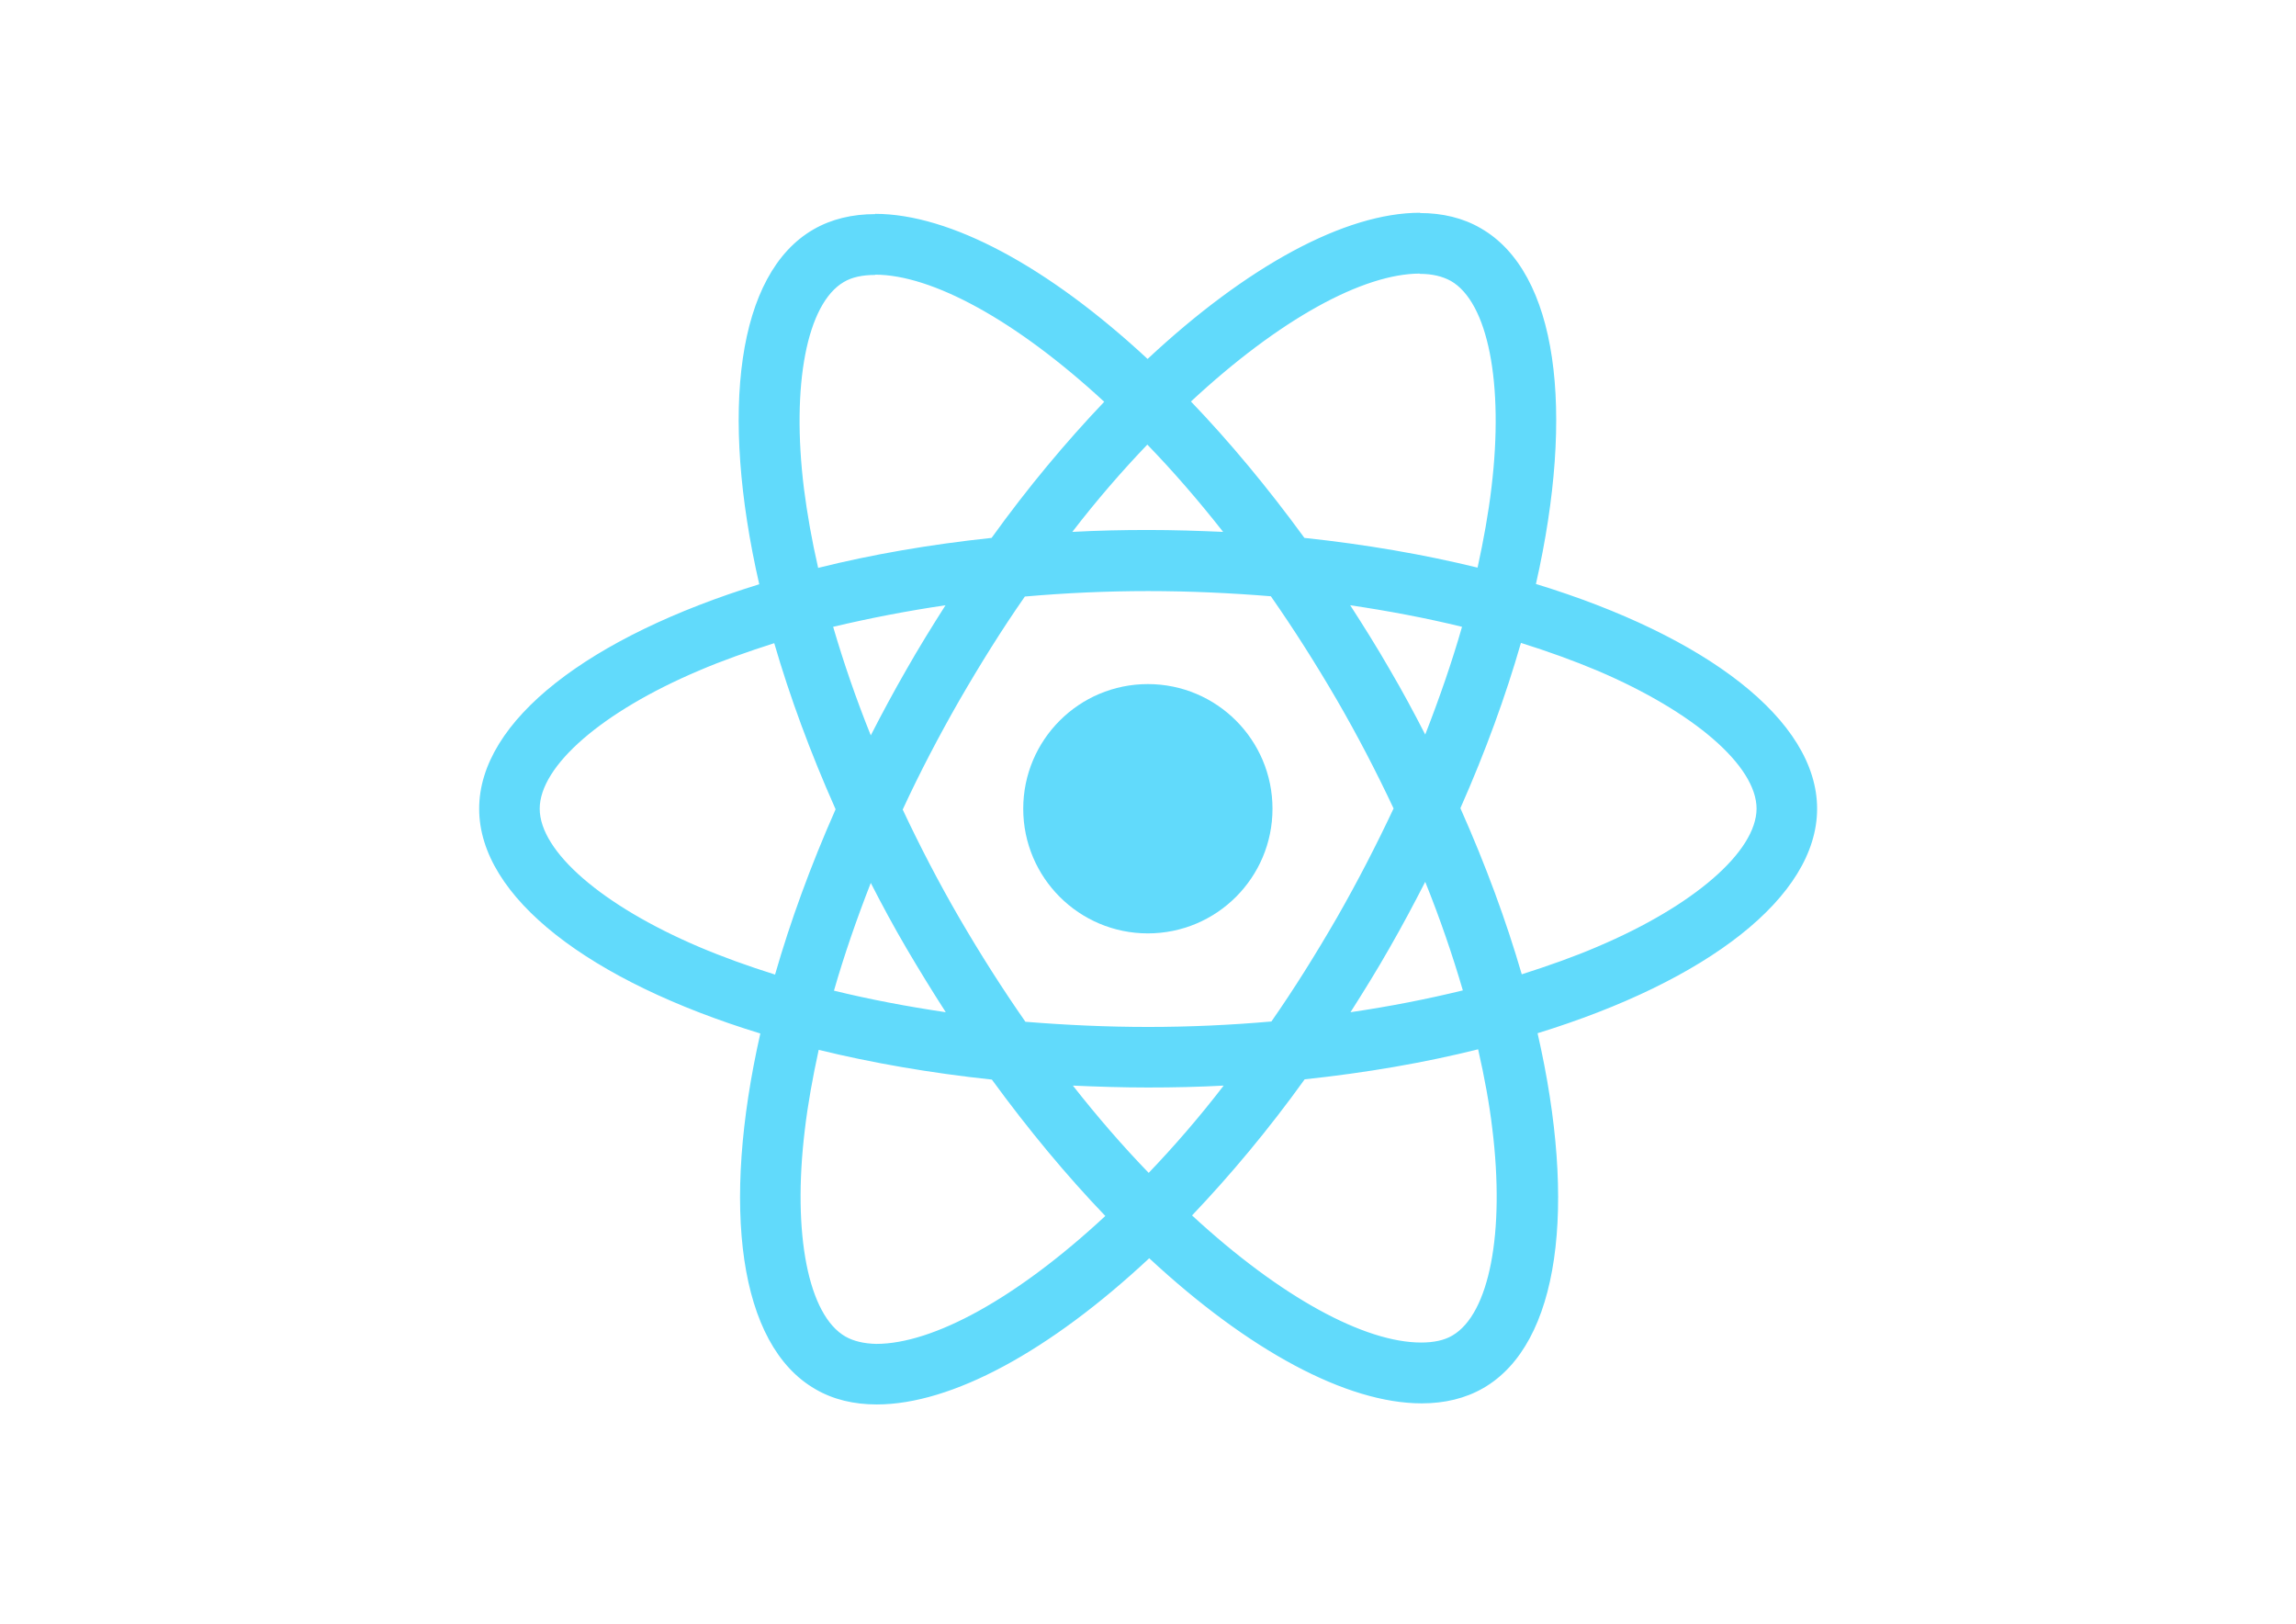
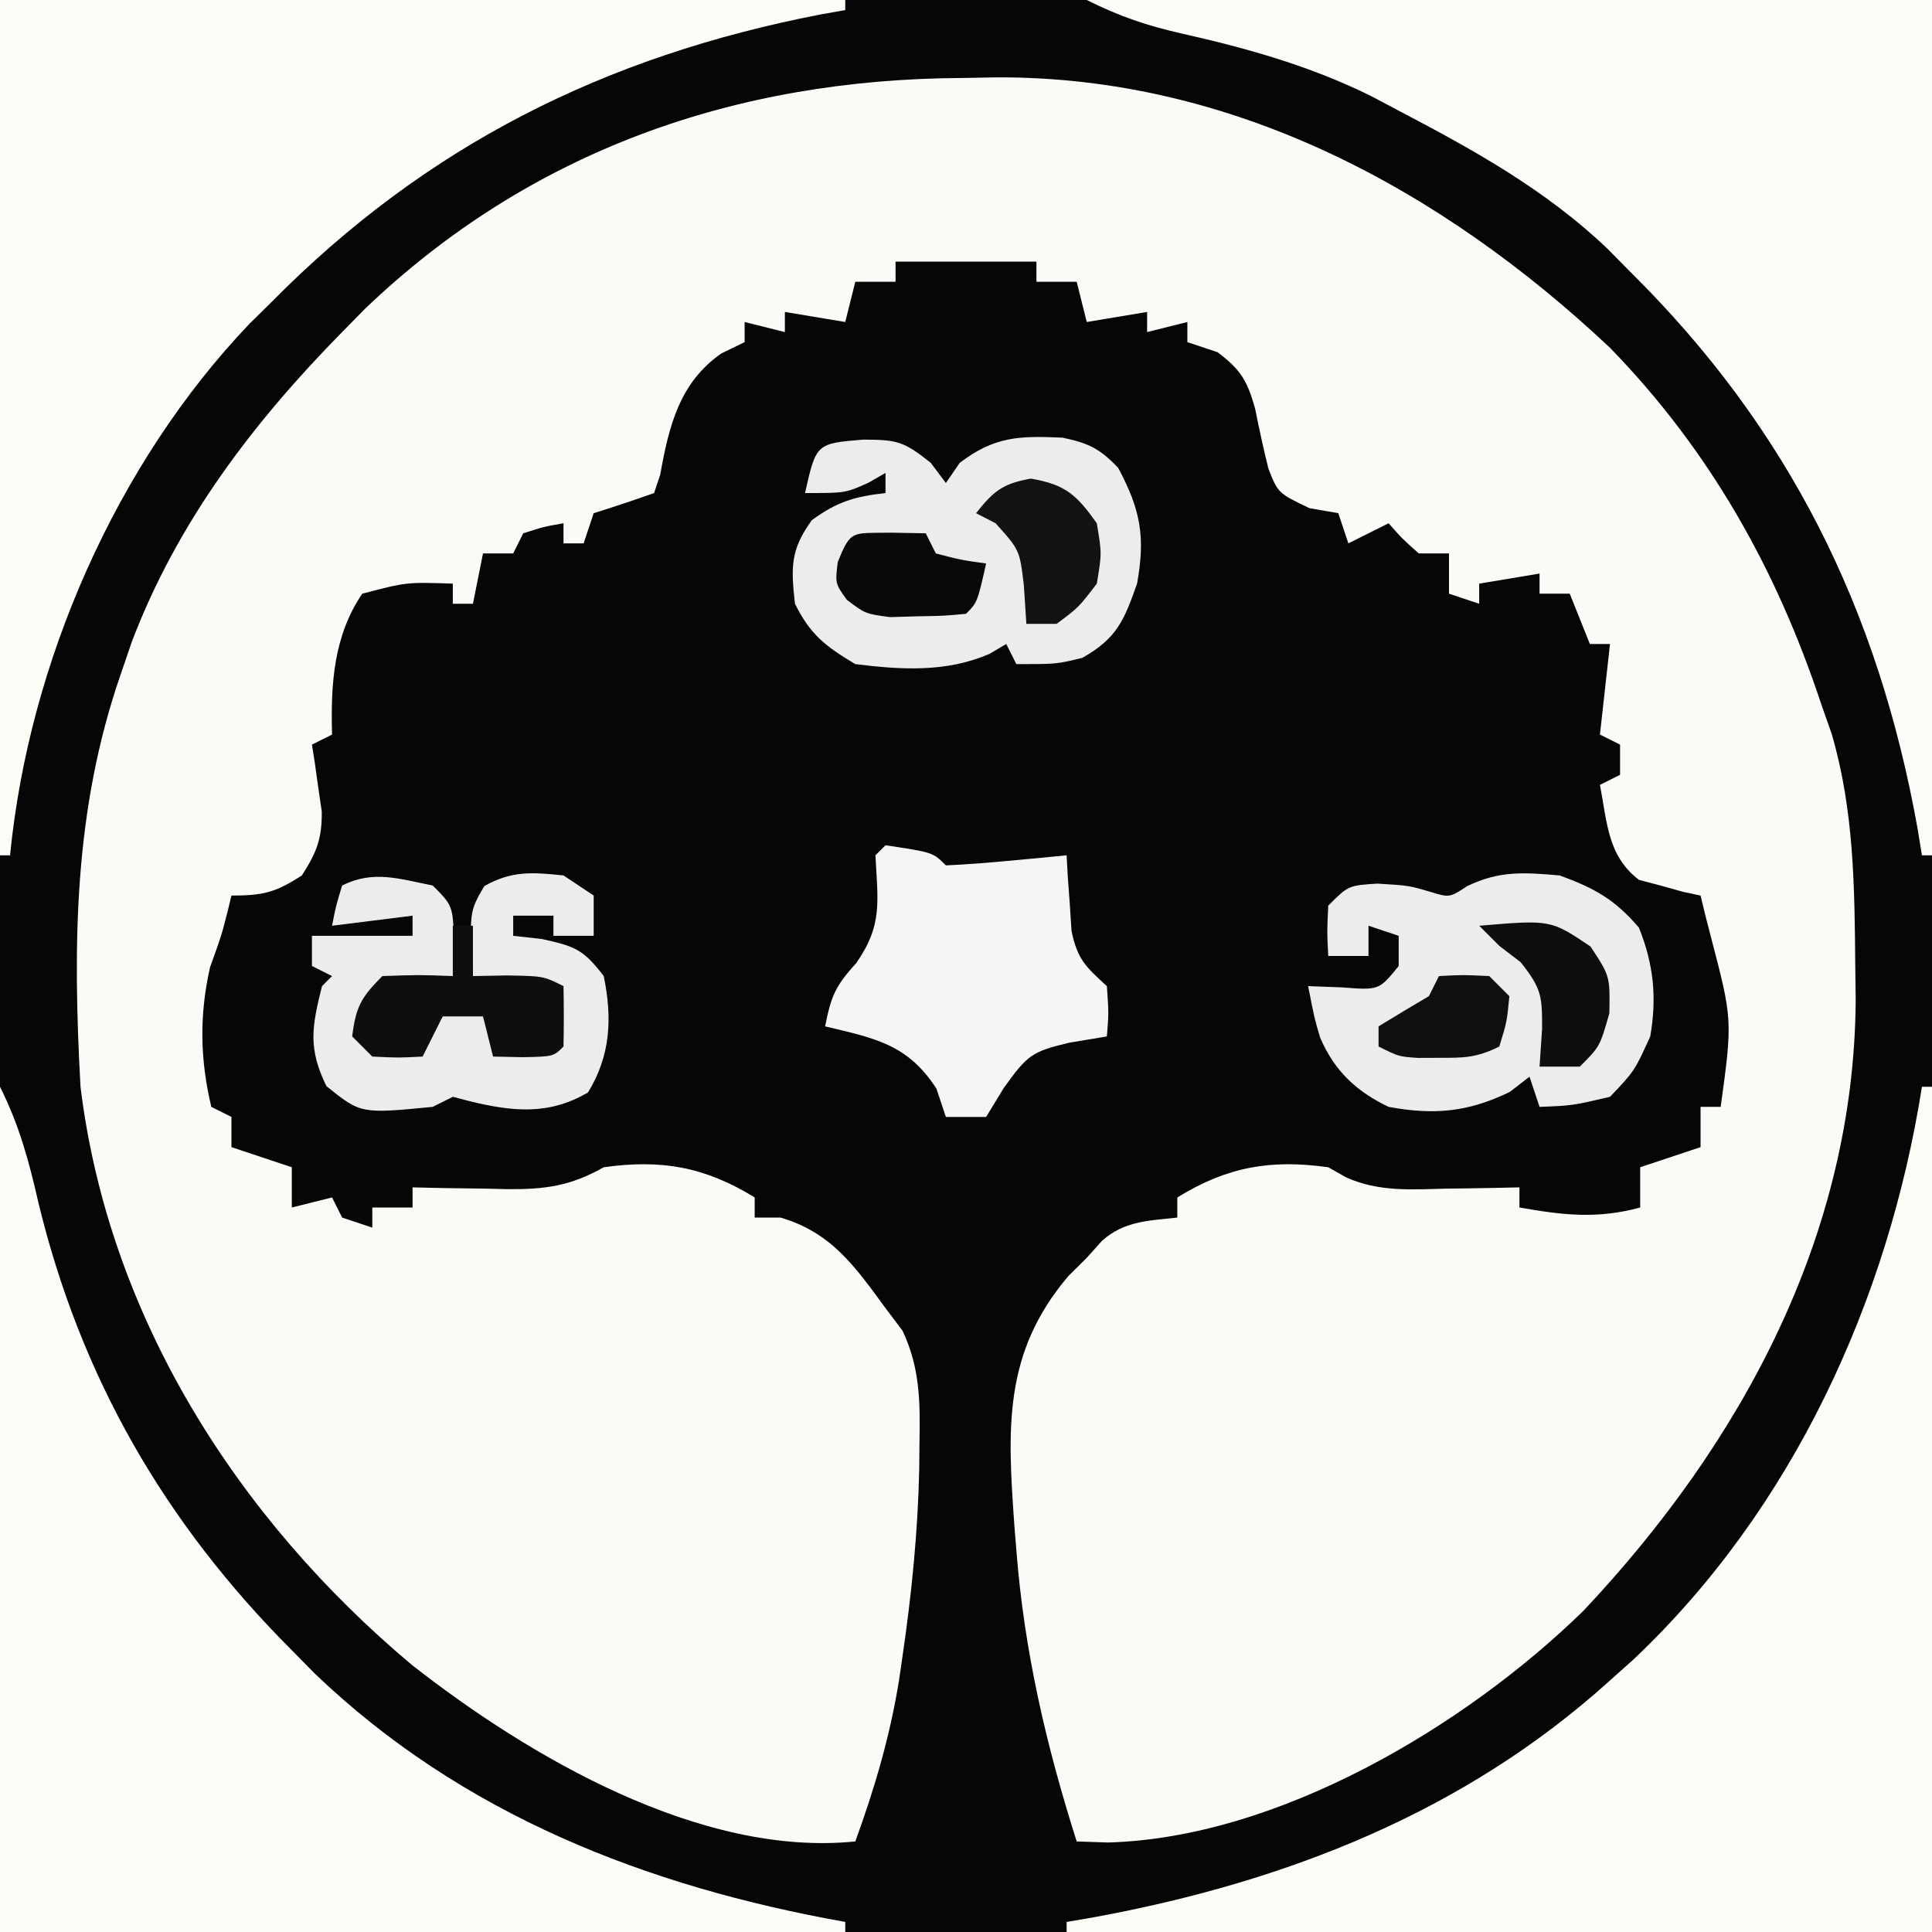
- <svg xmlns="http://www.w3.org/2000/svg" viewBox="0 0 841.9 595.3">
-   <g fill="#61DAFB">
-     <path d="M666.3 296.5c0-32.5-40.7-63.3-103.1-82.4 14.4-63.6 8-114.2-20.2-130.4-6.5-3.8-14.1-5.6-22.4-5.6v22.3c4.6 0 8.3.9 11.4 2.6 13.6 7.8 19.5 37.5 14.9 75.7-1.1 9.4-2.9 19.3-5.1 29.4-19.6-4.8-41-8.5-63.5-10.9-13.5-18.5-27.5-35.3-41.6-50 32.6-30.3 63.2-46.9 84-46.9V78c-27.5 0-63.5 19.6-99.9 53.6-36.4-33.8-72.4-53.2-99.9-53.2v22.3c20.7 0 51.4 16.5 84 46.6-14 14.7-28 31.4-41.3 49.9-22.6 2.4-44 6.1-63.6 11-2.3-10-4-19.7-5.2-29-4.7-38.2 1.1-67.9 14.6-75.8 3-1.8 6.9-2.6 11.5-2.6V78.5c-8.4 0-16 1.8-22.6 5.6-28.1 16.2-34.4 66.7-19.9 130.1-62.2 19.2-102.7 49.9-102.7 82.3 0 32.5 40.7 63.3 103.1 82.4-14.4 63.6-8 114.2 20.2 130.4 6.5 3.8 14.1 5.6 22.5 5.6 27.5 0 63.5-19.6 99.9-53.6 36.4 33.8 72.4 53.2 99.9 53.2 8.4 0 16-1.8 22.6-5.6 28.1-16.2 34.4-66.7 19.9-130.1 62-19.1 102.5-49.9 102.5-82.3zm-130.2-66.7c-3.7 12.9-8.3 26.2-13.5 39.5-4.1-8-8.4-16-13.1-24-4.6-8-9.5-15.8-14.4-23.4 14.2 2.1 27.9 4.7 41 7.9zm-45.8 106.5c-7.8 13.5-15.8 26.3-24.1 38.2-14.9 1.3-30 2-45.2 2-15.1 0-30.2-.7-45-1.9-8.3-11.9-16.4-24.6-24.2-38-7.6-13.1-14.5-26.4-20.8-39.8 6.2-13.4 13.2-26.8 20.7-39.9 7.8-13.5 15.8-26.3 24.1-38.2 14.9-1.3 30-2 45.2-2 15.1 0 30.2.7 45 1.9 8.3 11.9 16.4 24.6 24.2 38 7.6 13.1 14.5 26.4 20.8 39.8-6.3 13.4-13.2 26.8-20.7 39.9zm32.3-13c5.4 13.4 10 26.8 13.8 39.8-13.1 3.2-26.9 5.9-41.2 8 4.9-7.7 9.8-15.6 14.4-23.7 4.6-8 8.9-16.1 13-24.1zM421.2 430c-9.3-9.6-18.6-20.3-27.8-32 9 .4 18.2.7 27.5.7 9.4 0 18.7-.2 27.8-.7-9 11.7-18.3 22.4-27.5 32zm-74.4-58.9c-14.2-2.1-27.9-4.7-41-7.9 3.7-12.9 8.3-26.2 13.5-39.5 4.1 8 8.4 16 13.1 24 4.7 8 9.5 15.8 14.4 23.4zM420.7 163c9.3 9.6 18.6 20.3 27.8 32-9-.4-18.2-.7-27.5-.7-9.4 0-18.7.2-27.8.7 9-11.7 18.3-22.4 27.5-32zm-74 58.9c-4.9 7.7-9.8 15.6-14.4 23.7-4.6 8-8.9 16-13 24-5.4-13.4-10-26.8-13.8-39.8 13.1-3.1 26.9-5.8 41.2-7.9zm-90.5 125.2c-35.4-15.1-58.3-34.9-58.3-50.6 0-15.7 22.9-35.6 58.3-50.6 8.6-3.7 18-7 27.7-10.1 5.7 19.6 13.2 40 22.5 60.9-9.2 20.8-16.6 41.1-22.2 60.6-9.9-3.1-19.3-6.5-28-10.2zM310 490c-13.6-7.8-19.5-37.5-14.9-75.7 1.1-9.4 2.9-19.3 5.1-29.4 19.6 4.8 41 8.5 63.5 10.9 13.5 18.5 27.5 35.3 41.6 50-32.6 30.3-63.2 46.9-84 46.9-4.5-.1-8.3-1-11.3-2.7zm237.2-76.2c4.7 38.2-1.1 67.9-14.6 75.8-3 1.8-6.9 2.6-11.5 2.6-20.7 0-51.4-16.5-84-46.6 14-14.7 28-31.4 41.3-49.9 22.6-2.4 44-6.1 63.6-11 2.3 10.1 4.1 19.8 5.2 29.1zm38.5-66.7c-8.6 3.7-18 7-27.7 10.1-5.7-19.6-13.2-40-22.5-60.9 9.2-20.8 16.6-41.1 22.2-60.6 9.9 3.1 19.3 6.5 28.1 10.2 35.4 15.1 58.3 34.9 58.3 50.6-.1 15.7-23 35.6-58.4 50.6zM320.8 78.4z" />
-     <circle cx="420.9" cy="296.5" r="45.7" />
-     <path d="M520.5 78.1z" />
-   </g>
+ <svg xmlns="http://www.w3.org/2000/svg" version="1.1" width="192" height="192">
+   <path d="M0 0 C63.36 0 126.72 0 192 0 C192 63.36 192 126.72 192 192 C128.64 192 65.28 192 0 192 C0 128.64 0 65.28 0 0 Z " fill="#060606" transform="translate(0,0)" />
+   <path d="M0 0 C1.112 -0.021 2.225 -0.041 3.371 -0.062 C26.872 -0.172 47.617 11.048 64.375 26.812 C74.298 37.016 80.925 48.812 85.375 62.25 C85.714 63.213 86.053 64.176 86.402 65.168 C88.636 72.794 88.68 80.412 88.75 88.312 C88.764 89.401 88.778 90.489 88.792 91.611 C88.655 114.999 77.446 135.638 61.75 152.312 C49.898 163.892 31.314 174.899 14.484 175.355 C13.458 175.321 12.432 175.286 11.375 175.25 C8.332 165.662 6.154 156.317 5.375 146.25 C5.281 145.085 5.281 145.085 5.185 143.897 C4.514 134.344 4.013 126.738 10.551 119.062 C11.153 118.464 11.755 117.866 12.375 117.25 C13.133 116.405 13.133 116.405 13.906 115.543 C16.137 113.579 18.494 113.57 21.375 113.25 C21.375 112.59 21.375 111.93 21.375 111.25 C26.346 108.191 30.663 107.45 36.375 108.25 C36.965 108.584 37.556 108.918 38.164 109.262 C41.419 110.717 44.632 110.461 48.125 110.375 C49.171 110.361 49.171 110.361 50.238 110.348 C51.951 110.324 53.663 110.288 55.375 110.25 C55.375 110.91 55.375 111.57 55.375 112.25 C59.691 113.012 63.119 113.411 67.375 112.25 C67.375 110.93 67.375 109.61 67.375 108.25 C69.355 107.59 71.335 106.93 73.375 106.25 C73.375 104.93 73.375 103.61 73.375 102.25 C74.035 102.25 74.695 102.25 75.375 102.25 C76.559 93.592 76.559 93.592 74.375 85.25 C74.025 83.921 73.684 82.589 73.375 81.25 C72.797 81.126 72.22 81.002 71.625 80.875 C70.882 80.669 70.14 80.463 69.375 80.25 C68.674 80.064 67.972 79.879 67.25 79.688 C64.129 77.295 64.104 74.019 63.375 70.25 C64.035 69.92 64.695 69.59 65.375 69.25 C65.375 68.26 65.375 67.27 65.375 66.25 C64.715 65.92 64.055 65.59 63.375 65.25 C63.705 62.28 64.035 59.31 64.375 56.25 C63.715 56.25 63.055 56.25 62.375 56.25 C61.385 53.775 61.385 53.775 60.375 51.25 C59.385 51.25 58.395 51.25 57.375 51.25 C57.375 50.59 57.375 49.93 57.375 49.25 C54.405 49.745 54.405 49.745 51.375 50.25 C51.375 50.91 51.375 51.57 51.375 52.25 C50.385 51.92 49.395 51.59 48.375 51.25 C48.375 49.93 48.375 48.61 48.375 47.25 C47.385 47.25 46.395 47.25 45.375 47.25 C43.688 45.75 43.688 45.75 42.375 44.25 C40.395 45.24 40.395 45.24 38.375 46.25 C38.045 45.26 37.715 44.27 37.375 43.25 C36.426 43.085 35.477 42.92 34.5 42.75 C31.375 41.25 31.375 41.25 30.418 38.785 C29.937 36.827 29.501 34.858 29.113 32.879 C28.322 30.06 27.682 28.996 25.375 27.25 C23.89 26.755 23.89 26.755 22.375 26.25 C22.375 25.59 22.375 24.93 22.375 24.25 C21.055 24.58 19.735 24.91 18.375 25.25 C18.375 24.59 18.375 23.93 18.375 23.25 C16.395 23.58 14.415 23.91 12.375 24.25 C11.88 22.27 11.88 22.27 11.375 20.25 C10.055 20.25 8.735 20.25 7.375 20.25 C7.375 19.59 7.375 18.93 7.375 18.25 C2.755 18.25 -1.865 18.25 -6.625 18.25 C-6.625 18.91 -6.625 19.57 -6.625 20.25 C-7.945 20.25 -9.265 20.25 -10.625 20.25 C-10.955 21.57 -11.285 22.89 -11.625 24.25 C-13.605 23.92 -15.585 23.59 -17.625 23.25 C-17.625 23.91 -17.625 24.57 -17.625 25.25 C-18.945 24.92 -20.265 24.59 -21.625 24.25 C-21.625 24.91 -21.625 25.57 -21.625 26.25 C-22.77 26.807 -22.77 26.807 -23.938 27.375 C-28.096 30.276 -29.145 34.56 -30.016 39.438 C-30.217 40.036 -30.418 40.634 -30.625 41.25 C-32.612 41.954 -34.613 42.621 -36.625 43.25 C-36.955 44.24 -37.285 45.23 -37.625 46.25 C-38.285 46.25 -38.945 46.25 -39.625 46.25 C-39.625 45.59 -39.625 44.93 -39.625 44.25 C-41.6 44.598 -41.6 44.598 -43.625 45.25 C-44.12 46.24 -44.12 46.24 -44.625 47.25 C-45.615 47.25 -46.605 47.25 -47.625 47.25 C-47.955 48.9 -48.285 50.55 -48.625 52.25 C-49.285 52.25 -49.945 52.25 -50.625 52.25 C-50.625 51.59 -50.625 50.93 -50.625 50.25 C-55.23 50.097 -55.23 50.097 -59.625 51.25 C-62.486 55.466 -62.767 60.284 -62.625 65.25 C-63.615 65.745 -63.615 65.745 -64.625 66.25 C-64.53 66.853 -64.434 67.457 -64.336 68.078 C-64.225 68.877 -64.114 69.677 -64 70.5 C-63.826 71.683 -63.826 71.683 -63.648 72.891 C-63.621 75.612 -64.164 76.977 -65.625 79.25 C-68.246 80.941 -69.451 81.25 -72.625 81.25 C-72.749 81.766 -72.873 82.281 -73 82.812 C-73.625 85.25 -73.625 85.25 -74.75 88.375 C-75.823 93.129 -75.755 97.495 -74.625 102.25 C-73.965 102.58 -73.305 102.91 -72.625 103.25 C-72.625 104.24 -72.625 105.23 -72.625 106.25 C-70.645 106.91 -68.665 107.57 -66.625 108.25 C-66.625 109.57 -66.625 110.89 -66.625 112.25 C-64.645 111.755 -64.645 111.755 -62.625 111.25 C-62.13 112.24 -62.13 112.24 -61.625 113.25 C-60.14 113.745 -60.14 113.745 -58.625 114.25 C-58.625 113.59 -58.625 112.93 -58.625 112.25 C-57.305 112.25 -55.985 112.25 -54.625 112.25 C-54.625 111.59 -54.625 110.93 -54.625 110.25 C-53.589 110.273 -52.552 110.296 -51.484 110.32 C-50.115 110.339 -48.745 110.357 -47.375 110.375 C-46.352 110.4 -46.352 110.4 -45.309 110.426 C-41.466 110.463 -38.951 110.131 -35.625 108.25 C-29.913 107.45 -25.596 108.191 -20.625 111.25 C-20.625 111.91 -20.625 112.57 -20.625 113.25 C-19.779 113.25 -18.934 113.25 -18.062 113.25 C-13.014 114.719 -10.664 118.099 -7.625 122.25 C-6.792 123.354 -6.792 123.354 -5.941 124.48 C-4.151 128.247 -4.178 131.728 -4.25 135.812 C-4.258 136.637 -4.266 137.462 -4.274 138.312 C-4.414 144.562 -5.031 150.693 -5.938 156.875 C-6.114 158.081 -6.114 158.081 -6.293 159.311 C-7.192 164.839 -8.71 169.991 -10.625 175.25 C-26.014 176.82 -43.051 166.828 -54.68 157.719 C-72.018 143.186 -84.83 123.118 -87.625 100.25 C-88.4 86.105 -88.298 72.717 -83.625 59.25 C-83.263 58.189 -82.901 57.128 -82.527 56.035 C-78.013 44.146 -70.482 34.256 -61.625 25.25 C-60.877 24.489 -60.13 23.729 -59.359 22.945 C-42.909 7.203 -22.505 0.102 0 0 Z " fill="#FBFAF6" transform="translate(95.625,7.75)" />
+   <path d="M0 0 C0.33 0 0.66 0 1 0 C1 27.72 1 55.44 1 84 C-27.38 84 -55.76 84 -85 84 C-85 83.67 -85 83.34 -85 83 C-84.08 82.841 -83.159 82.683 -82.211 82.52 C-63.201 79.016 -45.472 72.098 -31 59 C-30.243 58.325 -29.487 57.649 -28.707 56.953 C-12.909 42.052 -3.357 21.295 0 0 Z " fill="#FCFBF6" transform="translate(191,108)" />
+   <path d="M0 0 C27.72 0 55.44 0 84 0 C84 28.05 84 56.1 84 85 C83.67 85 83.34 85 83 85 C82.853 84.103 82.706 83.206 82.555 82.281 C78.644 60.527 69.759 42.575 54 27 C53.272 26.261 52.543 25.523 51.793 24.762 C45.635 18.878 38.486 14.92 31 11 C30.082 10.514 29.164 10.028 28.219 9.527 C22.165 6.546 16.034 4.822 9.481 3.343 C5.959 2.544 3.272 1.636 0 0 Z " fill="#FCFBF7" transform="translate(108,0)" />
+   <path d="M0 0 C1.917 3.834 2.875 7.372 3.812 11.5 C8.021 28.888 16.365 43.344 29 56 C29.746 56.758 30.493 57.516 31.262 58.297 C45.909 72.339 64.293 79.49 84 83 C84 83.33 84 83.66 84 84 C56.28 84 28.56 84 0 84 C0 56.28 0 28.56 0 0 Z " fill="#FCFBF7" transform="translate(0,108)" />
+   <path d="M0 0 C27.72 0 55.44 0 84 0 C84 0.33 84 0.66 84 1 C82.763 1.22 82.763 1.22 81.5 1.445 C60.085 5.604 42.366 14.452 27 30 C26.273 30.717 25.546 31.433 24.797 32.172 C11.519 46.077 2.865 65.933 1 85 C0.67 85 0.34 85 0 85 C0 56.95 0 28.9 0 0 Z " fill="#FDFCF7" transform="translate(0,0)" />
+   <path d="M0 0 C3.317 0.018 3.973 0.141 6.688 2.312 C7.183 2.973 7.678 3.632 8.188 4.312 C8.641 3.652 9.095 2.993 9.562 2.312 C13.03 -0.329 15.489 -0.385 19.77 -0.195 C22.391 0.355 23.48 0.891 25.312 2.812 C27.549 6.988 28.025 9.694 27.188 14.312 C25.893 17.992 25.168 19.759 21.75 21.688 C19.188 22.312 19.188 22.312 15.188 22.312 C14.857 21.652 14.527 20.992 14.188 20.312 C13.64 20.635 13.092 20.957 12.527 21.289 C8.266 23.153 3.743 22.879 -0.812 22.312 C-3.814 20.511 -5.264 19.409 -6.812 16.312 C-7.204 12.714 -7.291 10.968 -5.125 8 C-2.617 6.169 -0.872 5.652 2.188 5.312 C2.188 4.652 2.188 3.993 2.188 3.312 C1.321 3.808 1.321 3.808 0.438 4.312 C-1.812 5.312 -1.812 5.312 -5.812 5.312 C-4.7 0.385 -4.7 0.385 0 0 Z " fill="#ECECEC" transform="translate(85.8125,43.6875)" />
+   <path d="M0 0 C3.479 1.271 5.465 2.376 7.875 5.188 C9.349 8.872 9.666 12.124 9 16 C7.438 19.438 7.438 19.438 5 22 C1.25 22.875 1.25 22.875 -2 23 C-2.33 22.01 -2.66 21.02 -3 20 C-3.639 20.495 -4.279 20.99 -4.938 21.5 C-9.068 23.523 -12.481 23.835 -17 23 C-20.19 21.479 -22.387 19.432 -23.809 16.109 C-24.375 14.188 -24.375 14.188 -25 11 C-23.329 11.062 -23.329 11.062 -21.625 11.125 C-17.956 11.411 -17.956 11.411 -16 9 C-16 8.01 -16 7.02 -16 6 C-16.99 5.67 -17.98 5.34 -19 5 C-19 5.99 -19 6.98 -19 8 C-20.32 8 -21.64 8 -23 8 C-23.125 5.625 -23.125 5.625 -23 3 C-21 1 -21 1 -18.125 0.812 C-15 1 -15 1 -12.875 1.625 C-10.95 2.213 -10.95 2.213 -9.188 1.062 C-5.986 -0.493 -3.519 -0.303 0 0 Z " fill="#ECECEC" transform="translate(155,87)" />
+   <path d="M0 0 C4.706 0.706 4.706 0.706 6 2 C8.024 1.91 10.045 1.754 12.062 1.562 C13.167 1.461 14.272 1.359 15.41 1.254 C16.692 1.128 16.692 1.128 18 1 C18.037 1.687 18.075 2.374 18.113 3.082 C18.212 4.434 18.212 4.434 18.312 5.812 C18.371 6.706 18.429 7.599 18.488 8.52 C19.074 11.359 19.916 12.094 22 14 C22.188 16.688 22.188 16.688 22 19 C20.762 19.206 19.525 19.413 18.25 19.625 C14.546 20.512 14.13 20.819 11.75 24.125 C11.172 25.074 10.595 26.023 10 27 C8.68 27 7.36 27 6 27 C5.691 26.072 5.381 25.144 5.062 24.188 C2.203 19.768 -1.047 19.184 -6 18 C-5.414 15.063 -5.039 14.043 -2.938 11.75 C-0.251 7.937 -0.77 5.595 -1 1 C-0.67 0.67 -0.34 0.34 0 0 Z " fill="#F5F5F5" transform="translate(88,84)" />
+   <path d="M0 0 C2 2 2 2 2.125 5.625 C2.084 6.739 2.042 7.853 2 9 C0.886 9.124 -0.228 9.248 -1.375 9.375 C-5.031 9.647 -5.031 9.647 -7 12 C-6.681 14.108 -6.681 14.108 -6 16 C-3.584 16.25 -3.584 16.25 -1 16 C-0.34 15.01 0.32 14.02 1 13 C2.32 13 3.64 13 5 13 C5.33 13.99 5.66 14.98 6 16 C7.98 16 9.96 16 12 16 C12.33 14.02 12.66 12.04 13 10 C10.03 9.67 7.06 9.34 4 9 C3.639 2.622 3.639 2.622 5.125 0.062 C7.86 -1.487 9.912 -1.322 13 -1 C13.99 -0.34 14.98 0.32 16 1 C16 2.32 16 3.64 16 5 C14.68 5 13.36 5 12 5 C12 4.34 12 3.68 12 3 C10.68 3 9.36 3 8 3 C8 3.66 8 4.32 8 5 C8.928 5.103 9.856 5.206 10.812 5.312 C14.165 6.036 14.983 6.366 17 9 C17.861 13.212 17.682 16.882 15.438 20.562 C11.567 22.845 7.965 22.478 3.688 21.438 C3.131 21.293 2.574 21.149 2 21 C1.34 21.33 0.68 21.66 0 22 C-7.141 22.691 -7.141 22.691 -10.562 19.938 C-12.408 16.167 -12.004 14.015 -11 10 C-10.67 9.67 -10.34 9.34 -10 9 C-10.66 8.67 -11.32 8.34 -12 8 C-12 7.01 -12 6.02 -12 5 C-8.7 5 -5.4 5 -2 5 C-2 4.34 -2 3.68 -2 3 C-4.64 3.33 -7.28 3.66 -10 4 C-9.625 2.062 -9.625 2.062 -9 0 C-5.881 -1.559 -3.337 -0.655 0 0 Z " fill="#ECECEB" transform="translate(43,88)" />
+   <path d="M0 0 C0.66 0 1.32 0 2 0 C2 1.65 2 3.3 2 5 C3.671 4.969 3.671 4.969 5.375 4.938 C9 5 9 5 11 6 C11.043 8 11.041 10 11 12 C10 13 10 13 6.938 13.062 C5.968 13.042 4.999 13.021 4 13 C3.67 11.68 3.34 10.36 3 9 C1.68 9 0.36 9 -1 9 C-1.66 10.32 -2.32 11.64 -3 13 C-5.375 13.125 -5.375 13.125 -8 13 C-8.66 12.34 -9.32 11.68 -10 11 C-9.633 8.065 -9.136 7.136 -7 5 C-3.375 4.875 -3.375 4.875 0 5 C0 3.35 0 1.7 0 0 Z " fill="#0E0E0E" transform="translate(45,92)" />
+   <path d="M0 0 C3.442 0.588 4.55 1.606 6.562 4.438 C7.062 7.438 7.062 7.438 6.562 10.438 C4.75 12.812 4.75 12.812 2.562 14.438 C1.573 14.438 0.583 14.438 -0.438 14.438 C-0.52 13.179 -0.603 11.921 -0.688 10.625 C-1.103 7.099 -1.103 7.099 -3.5 4.438 C-4.139 4.107 -4.779 3.777 -5.438 3.438 C-3.699 1.241 -2.8 0.503 0 0 Z " fill="#131312" transform="translate(102.4375,47.5625)" />
+   <path d="M0 0 C1.134 0.021 2.269 0.041 3.438 0.062 C3.768 0.723 4.098 1.383 4.438 2.062 C6.965 2.718 6.965 2.718 9.438 3.062 C8.562 6.938 8.562 6.938 7.438 8.062 C5.258 8.266 5.258 8.266 2.562 8.312 C1.678 8.338 0.794 8.364 -0.117 8.391 C-2.562 8.062 -2.562 8.062 -4.398 6.68 C-5.562 5.062 -5.562 5.062 -5.312 2.938 C-4.001 -0.342 -3.887 0.068 0 0 Z " fill="#090909" transform="translate(88.5625,52.9375)" />
+   <path d="M0 0 C7.106 -0.602 7.106 -0.602 11.062 2.062 C13 5 13 5 12.938 8.688 C12 12 12 12 10 14 C8.68 14 7.36 14 6 14 C6.082 12.762 6.165 11.525 6.25 10.25 C6.261 7.005 6.216 6.274 4.125 3.625 C3.424 3.089 2.723 2.553 2 2 C1.34 1.34 0.68 0.68 0 0 Z " fill="#0E0E0E" transform="translate(147,92)" />
+   <path d="M0 0 C2.375 -0.125 2.375 -0.125 5 0 C5.66 0.66 6.32 1.32 7 2 C6.75 4.562 6.75 4.562 6 7 C3.755 8.123 2.485 8.134 0 8.125 C-1.052 8.129 -1.052 8.129 -2.125 8.133 C-4 8 -4 8 -6 7 C-6 6.34 -6 5.68 -6 5 C-4.345 3.981 -2.677 2.982 -1 2 C-0.67 1.34 -0.34 0.68 0 0 Z " fill="#0F0F0E" transform="translate(143,97)" />
</svg>
